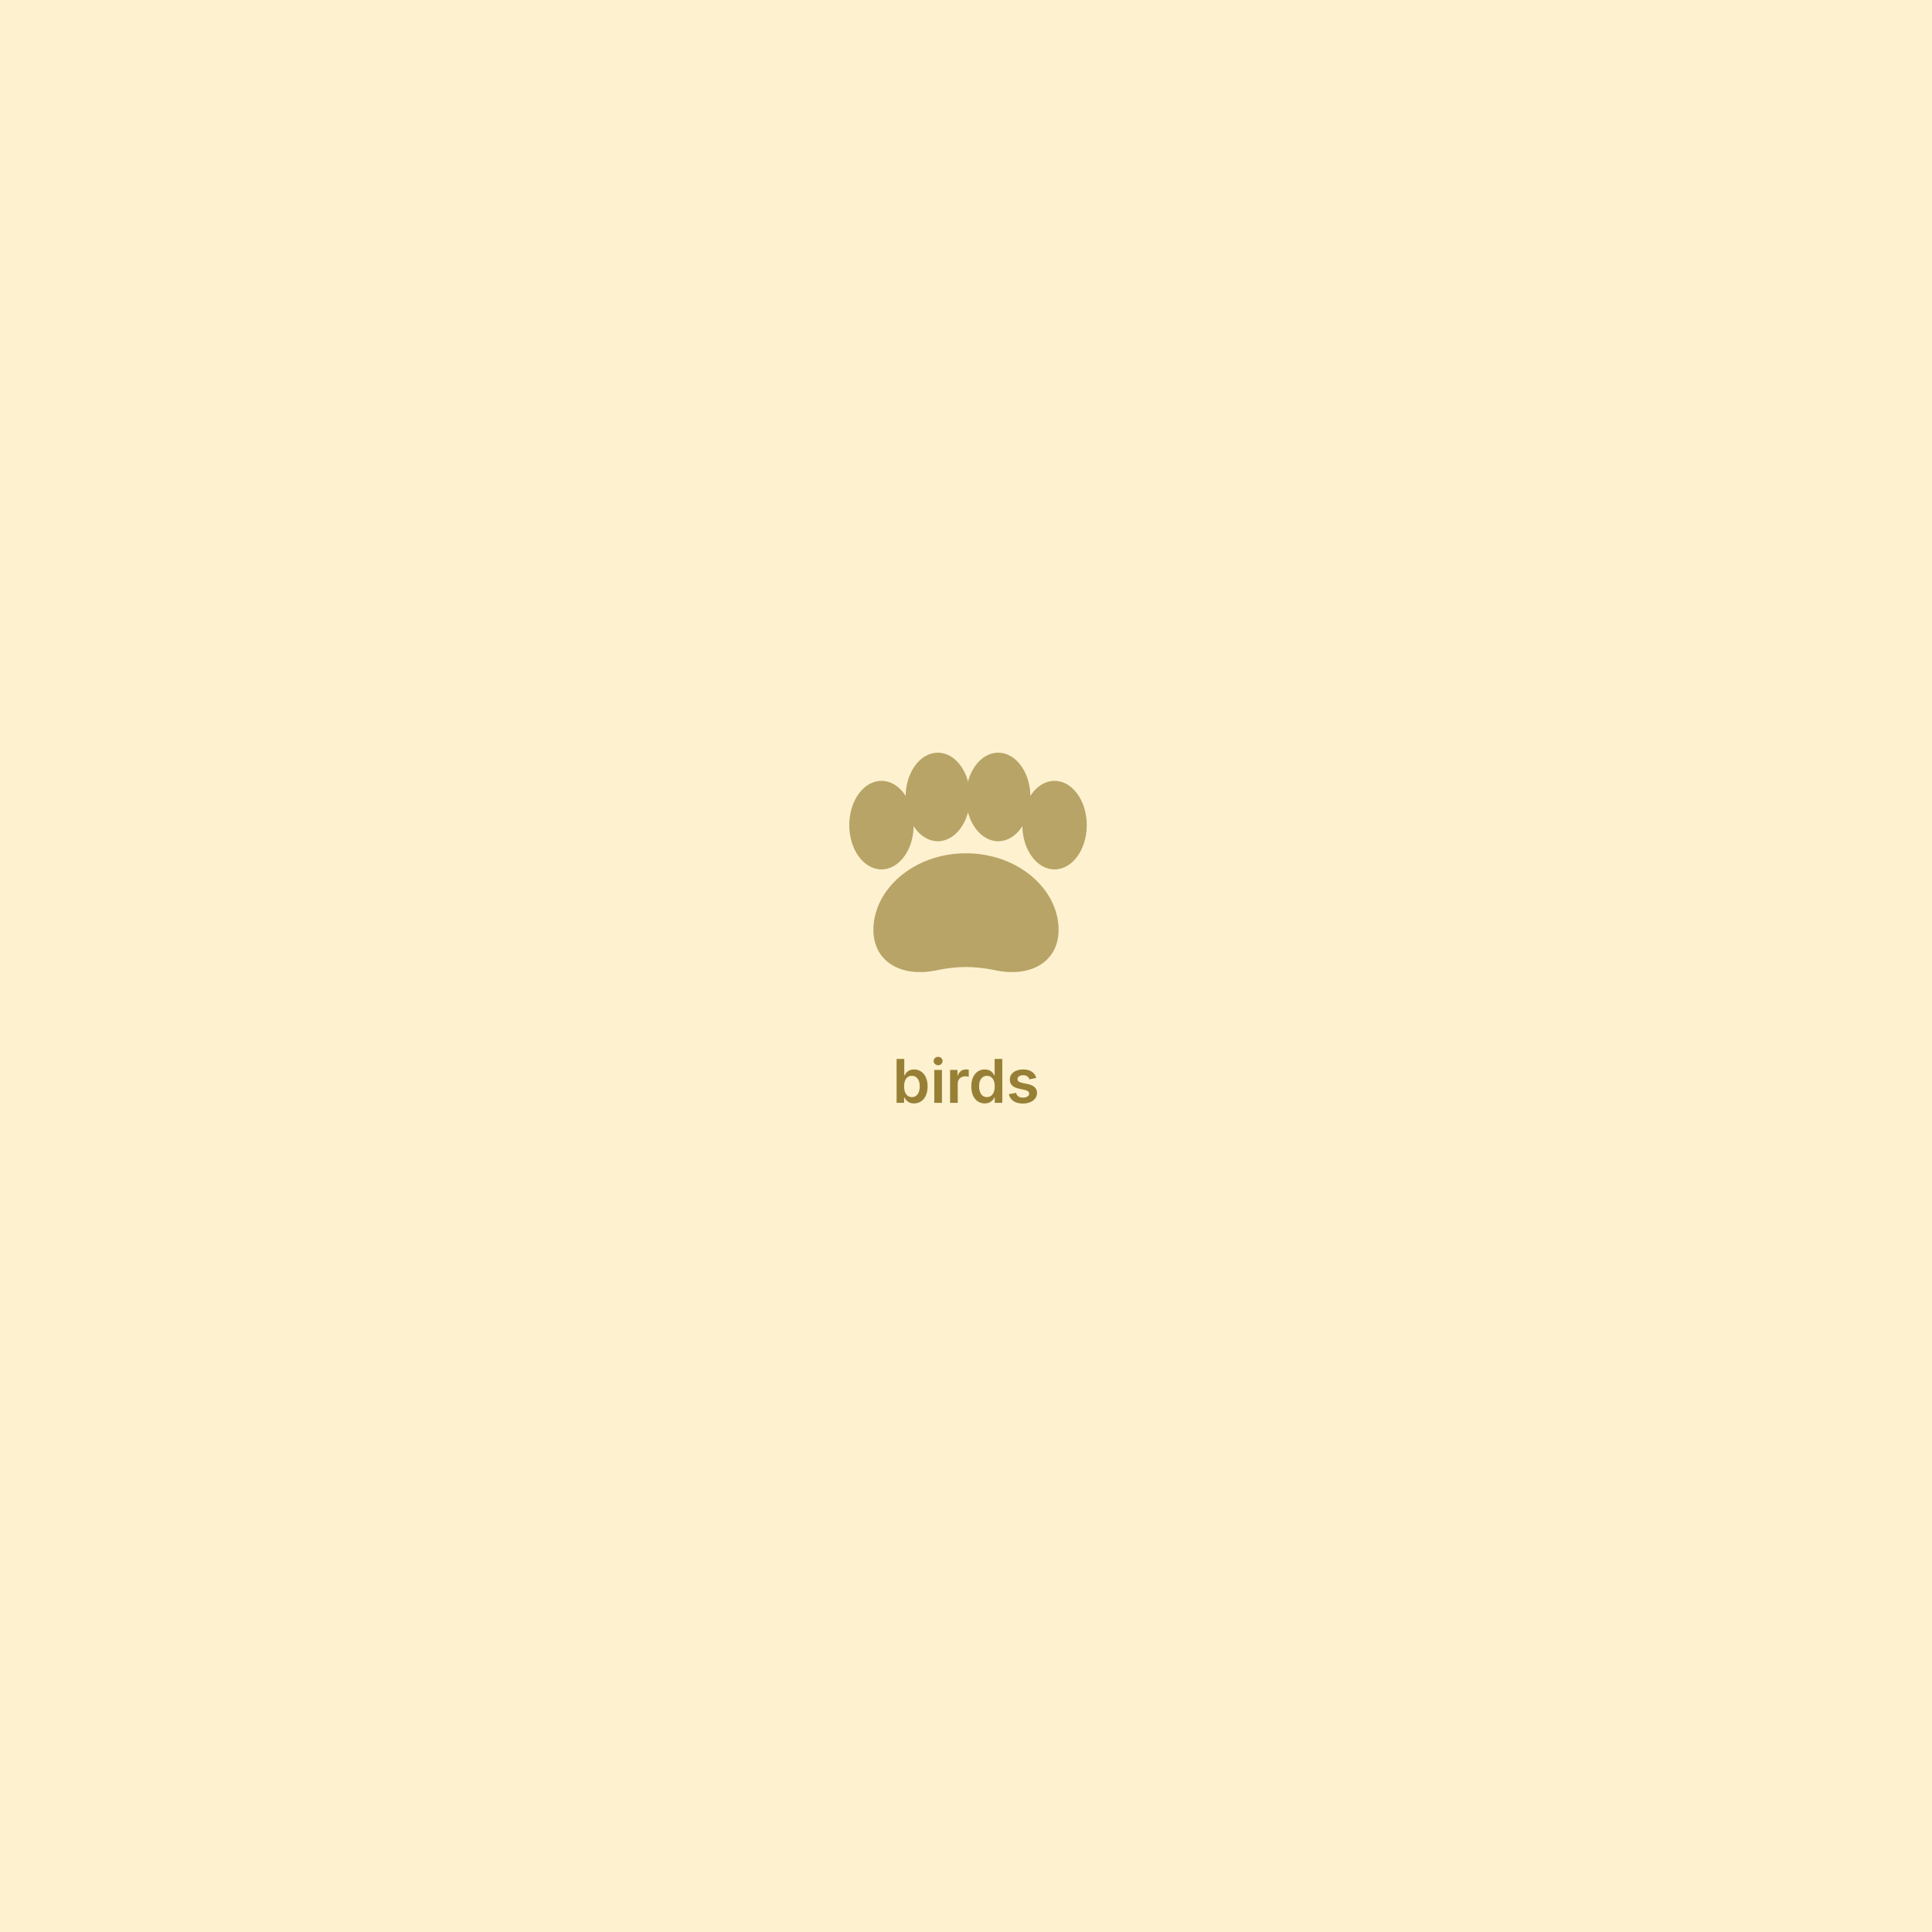
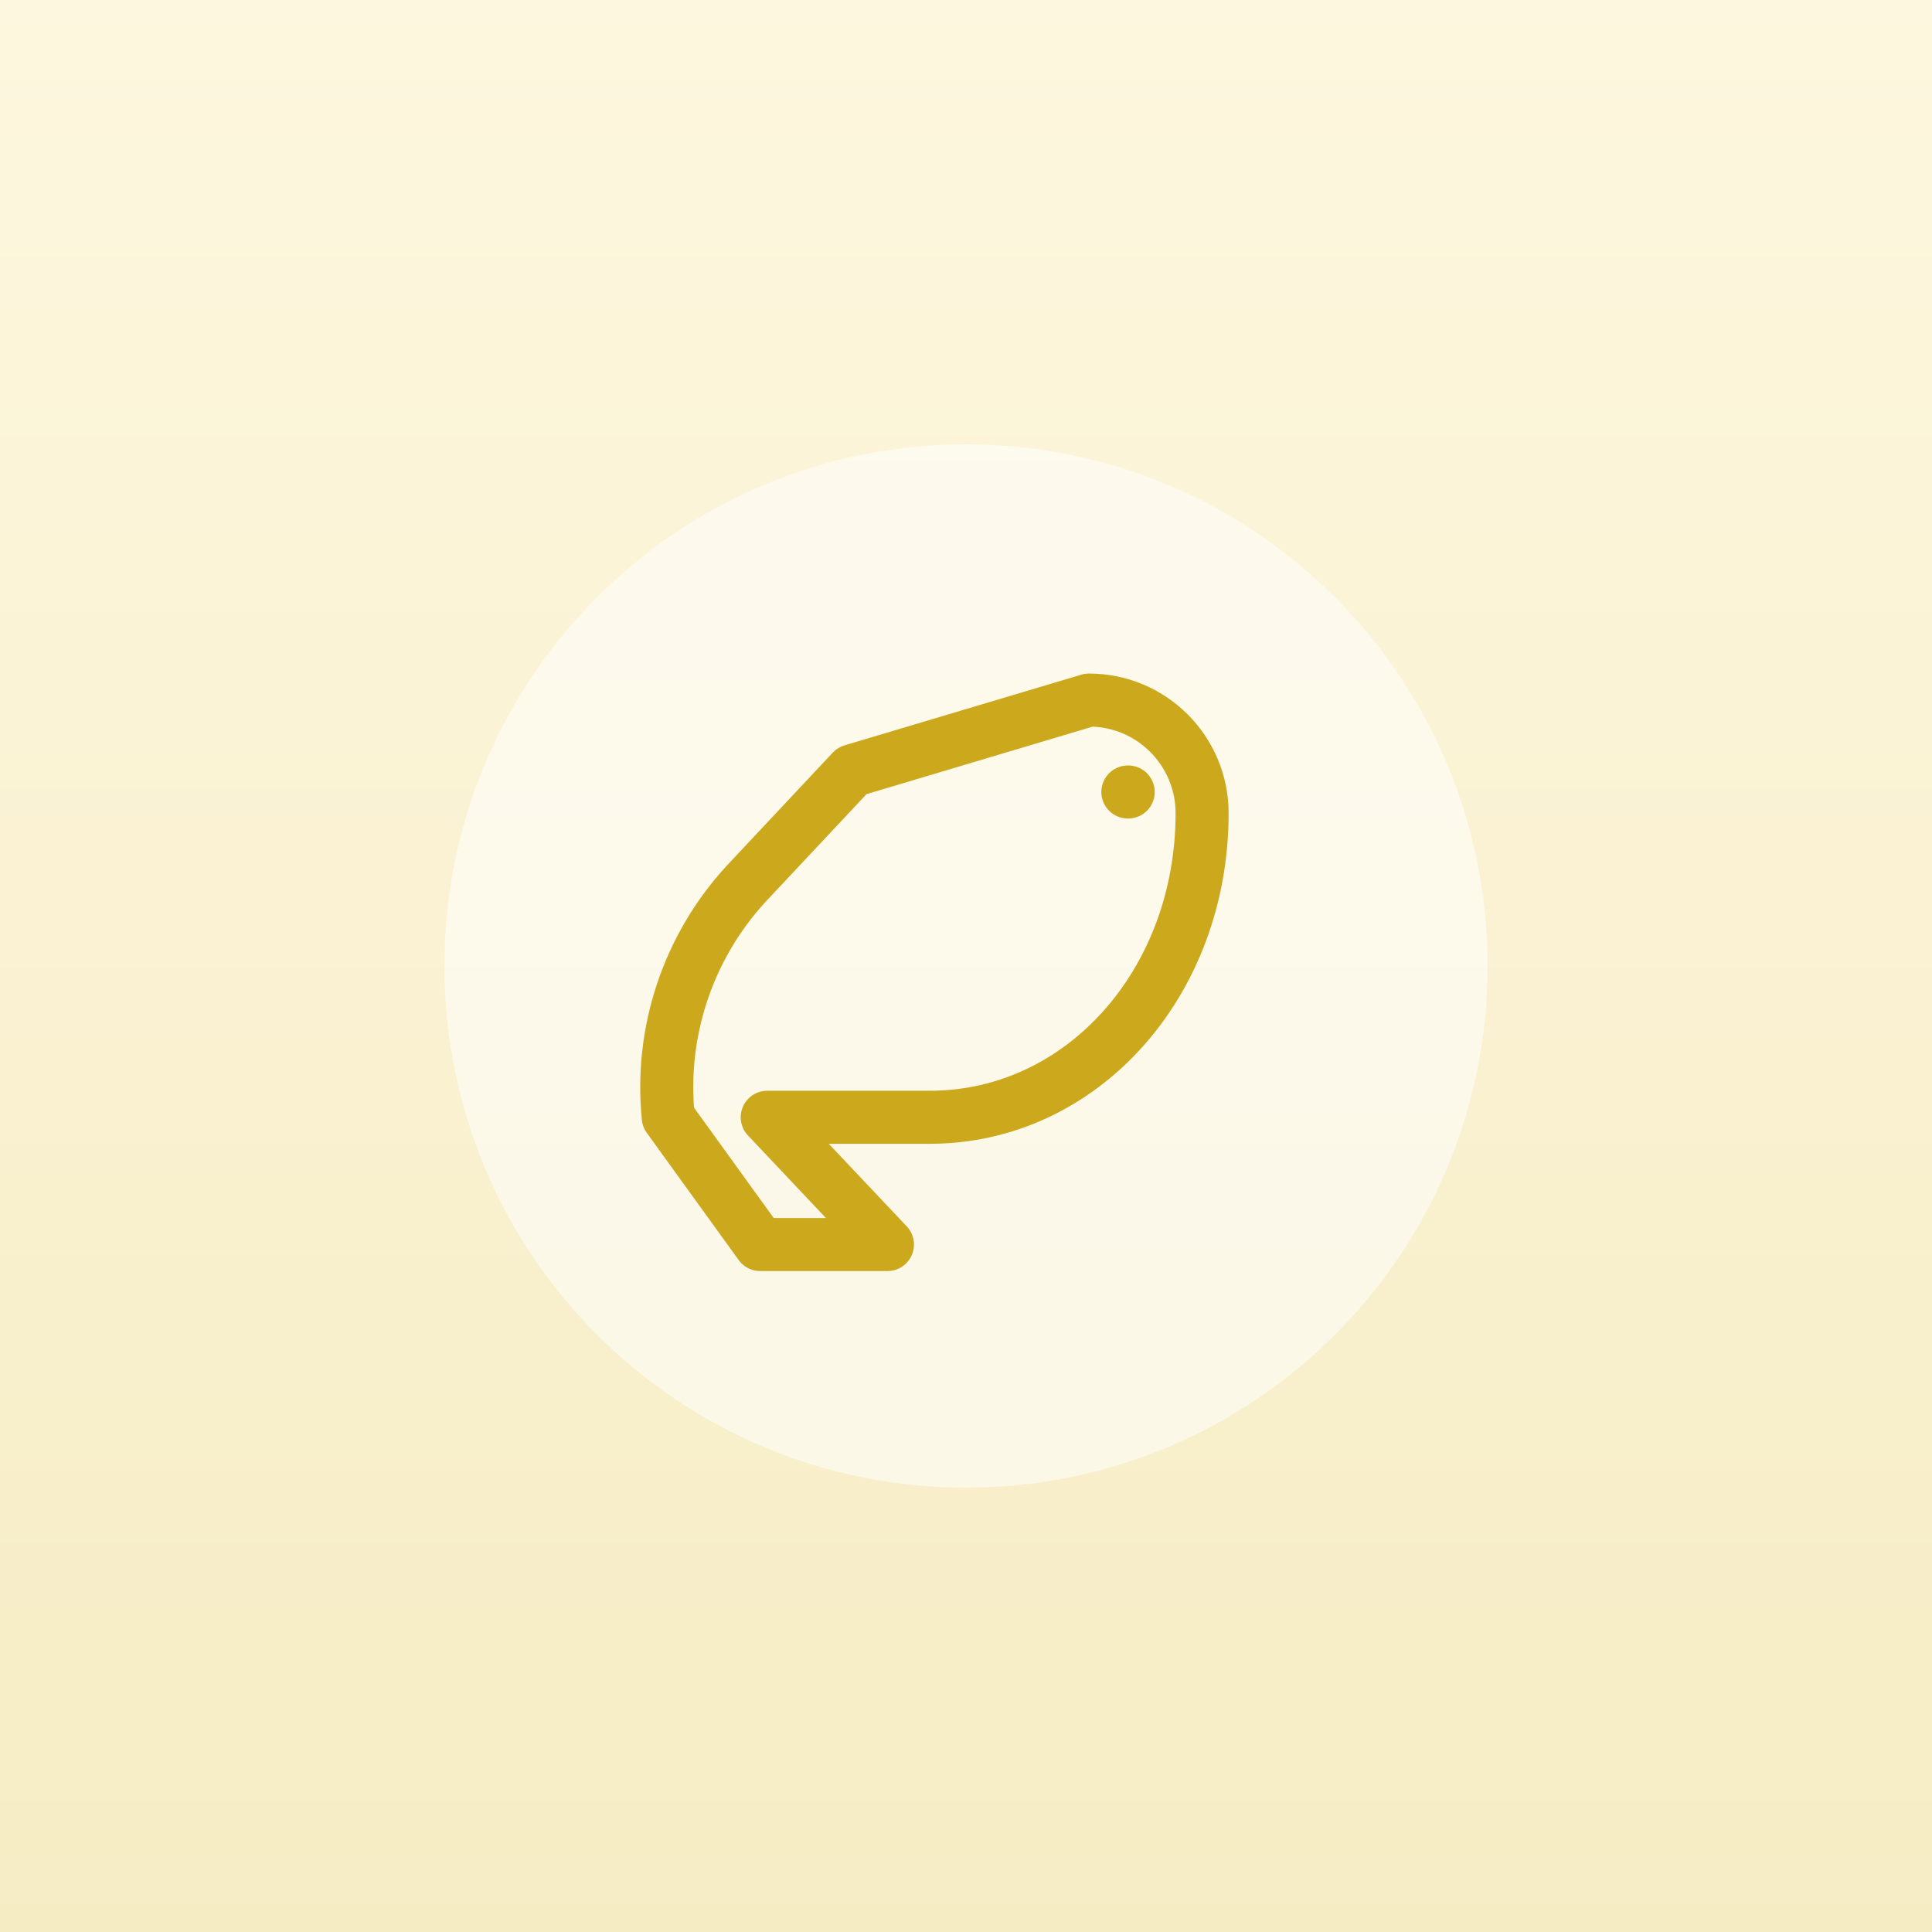
- <svg xmlns="http://www.w3.org/2000/svg" viewBox="0 0 480 480" width="480" height="480" role="img" aria-label="birds">
-   <rect width="480" height="480" fill="#fdf1cf" />
-   <g fill="#7d6410" opacity=".55" transform="translate(240 218)">
-     <ellipse cx="-21" cy="-13" rx="8" ry="11" />
-     <ellipse cx="-7" cy="-20" rx="8" ry="11" />
-     <ellipse cx="8" cy="-20" rx="8" ry="11" />
-     <ellipse cx="22" cy="-13" rx="8" ry="11" />
-     <path d="M0 -6c13 0 23 9 23 19 0 8-7 12-16 10-5-1-9-1-14 0-9 2-16-2-16-10 0-10 10-19 23-19z" />
+ <svg xmlns="http://www.w3.org/2000/svg" viewBox="0 0 100 100" width="480" height="480" role="img" aria-label="">
+   <defs>
+     <linearGradient id="g_catbirds" x1="0" y1="0" x2="0" y2="1">
+       <stop offset="0" stop-color="#fdf7df" />
+       <stop offset="1" stop-color="#f6ecc4" />
+     </linearGradient>
+   </defs>
+   <rect width="100" height="100" fill="url(#g_catbirds)" />
+   <circle cx="50" cy="50" r="27" fill="#ffffff" opacity=".55" />
+   <g transform="translate(28,28) scale(1.83)" fill="none" stroke="#cca81c" stroke-width="1.5" stroke-linecap="round" stroke-linejoin="round">
+     <path d="M15.5 4.5a3.2 3.2 0 0 1 3.2 3.2c0 4.8-3.4 8.6-7.7 8.6H6.4l3.4 3.6H6.2L3.6 16.3a8.5 8.5 0 0 1 2.2-6.6l3-3.2z" />
+     <path d="M16.6 7.1h.01" />
  </g>
-   <text x="50%" y="274" text-anchor="middle" fill="#7d6410" opacity=".8" font-family="Poppins,Inter,system-ui,sans-serif" font-size="15" font-weight="600">birds</text>
</svg>
